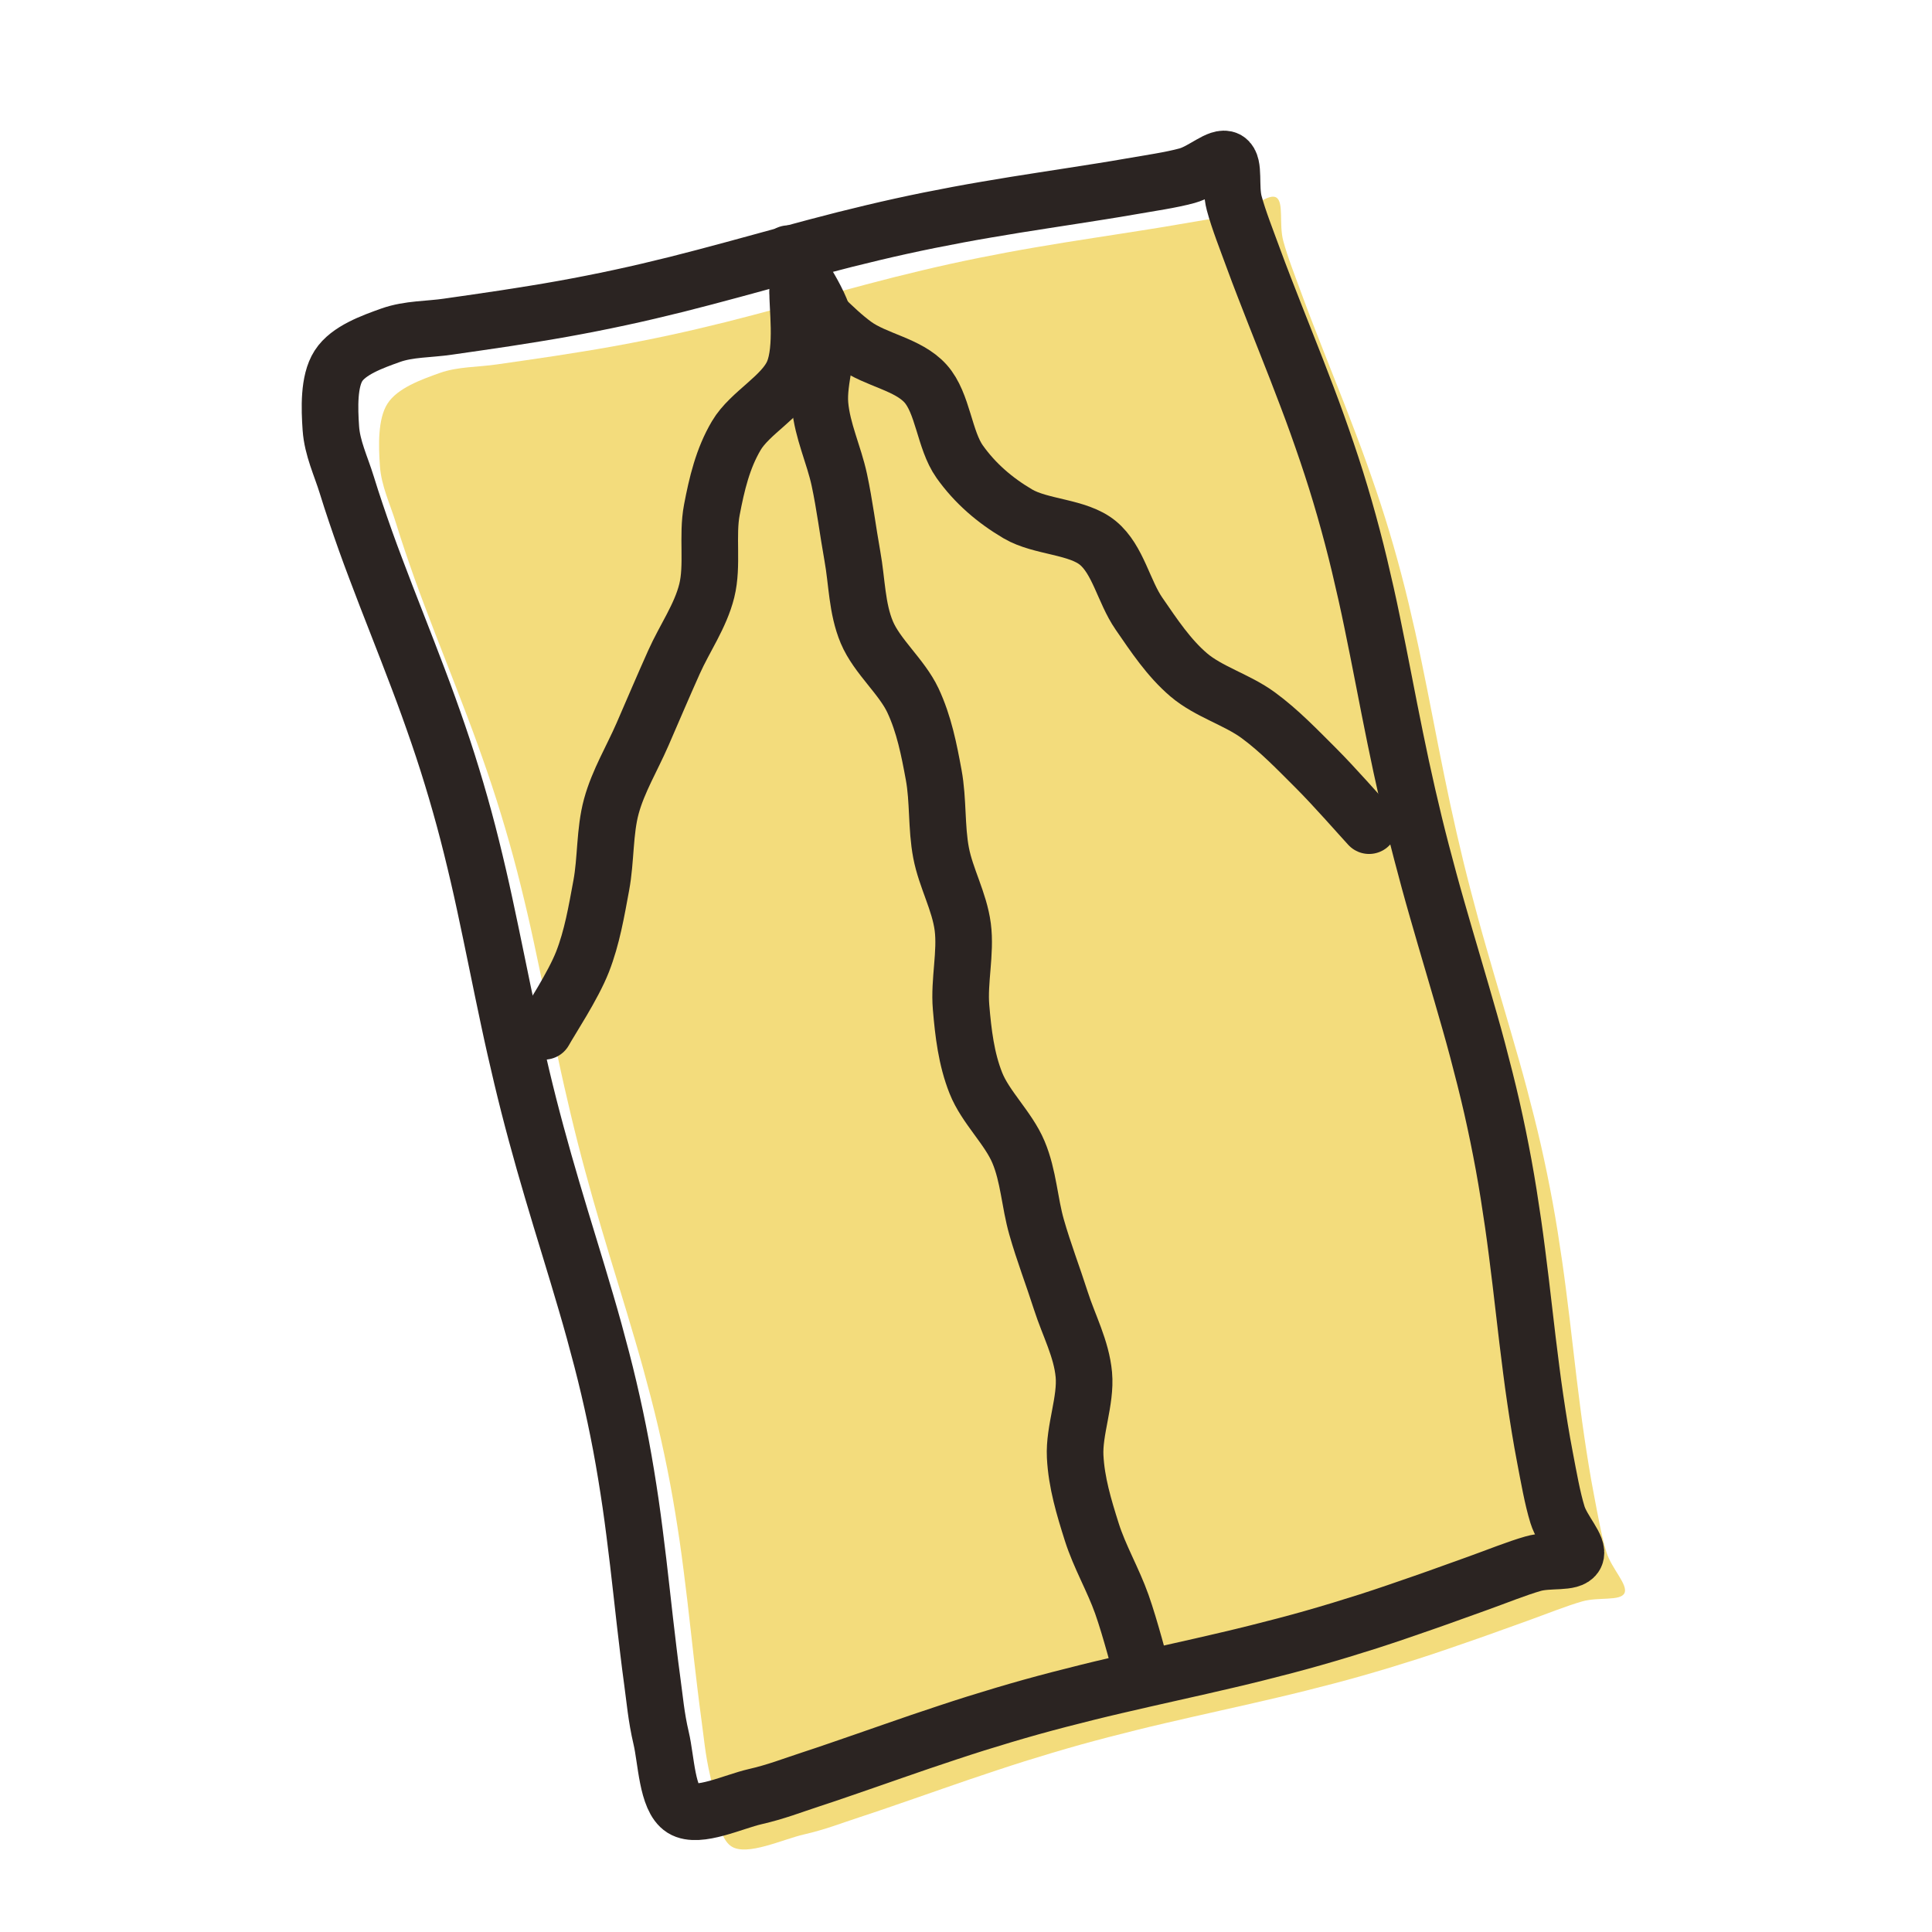
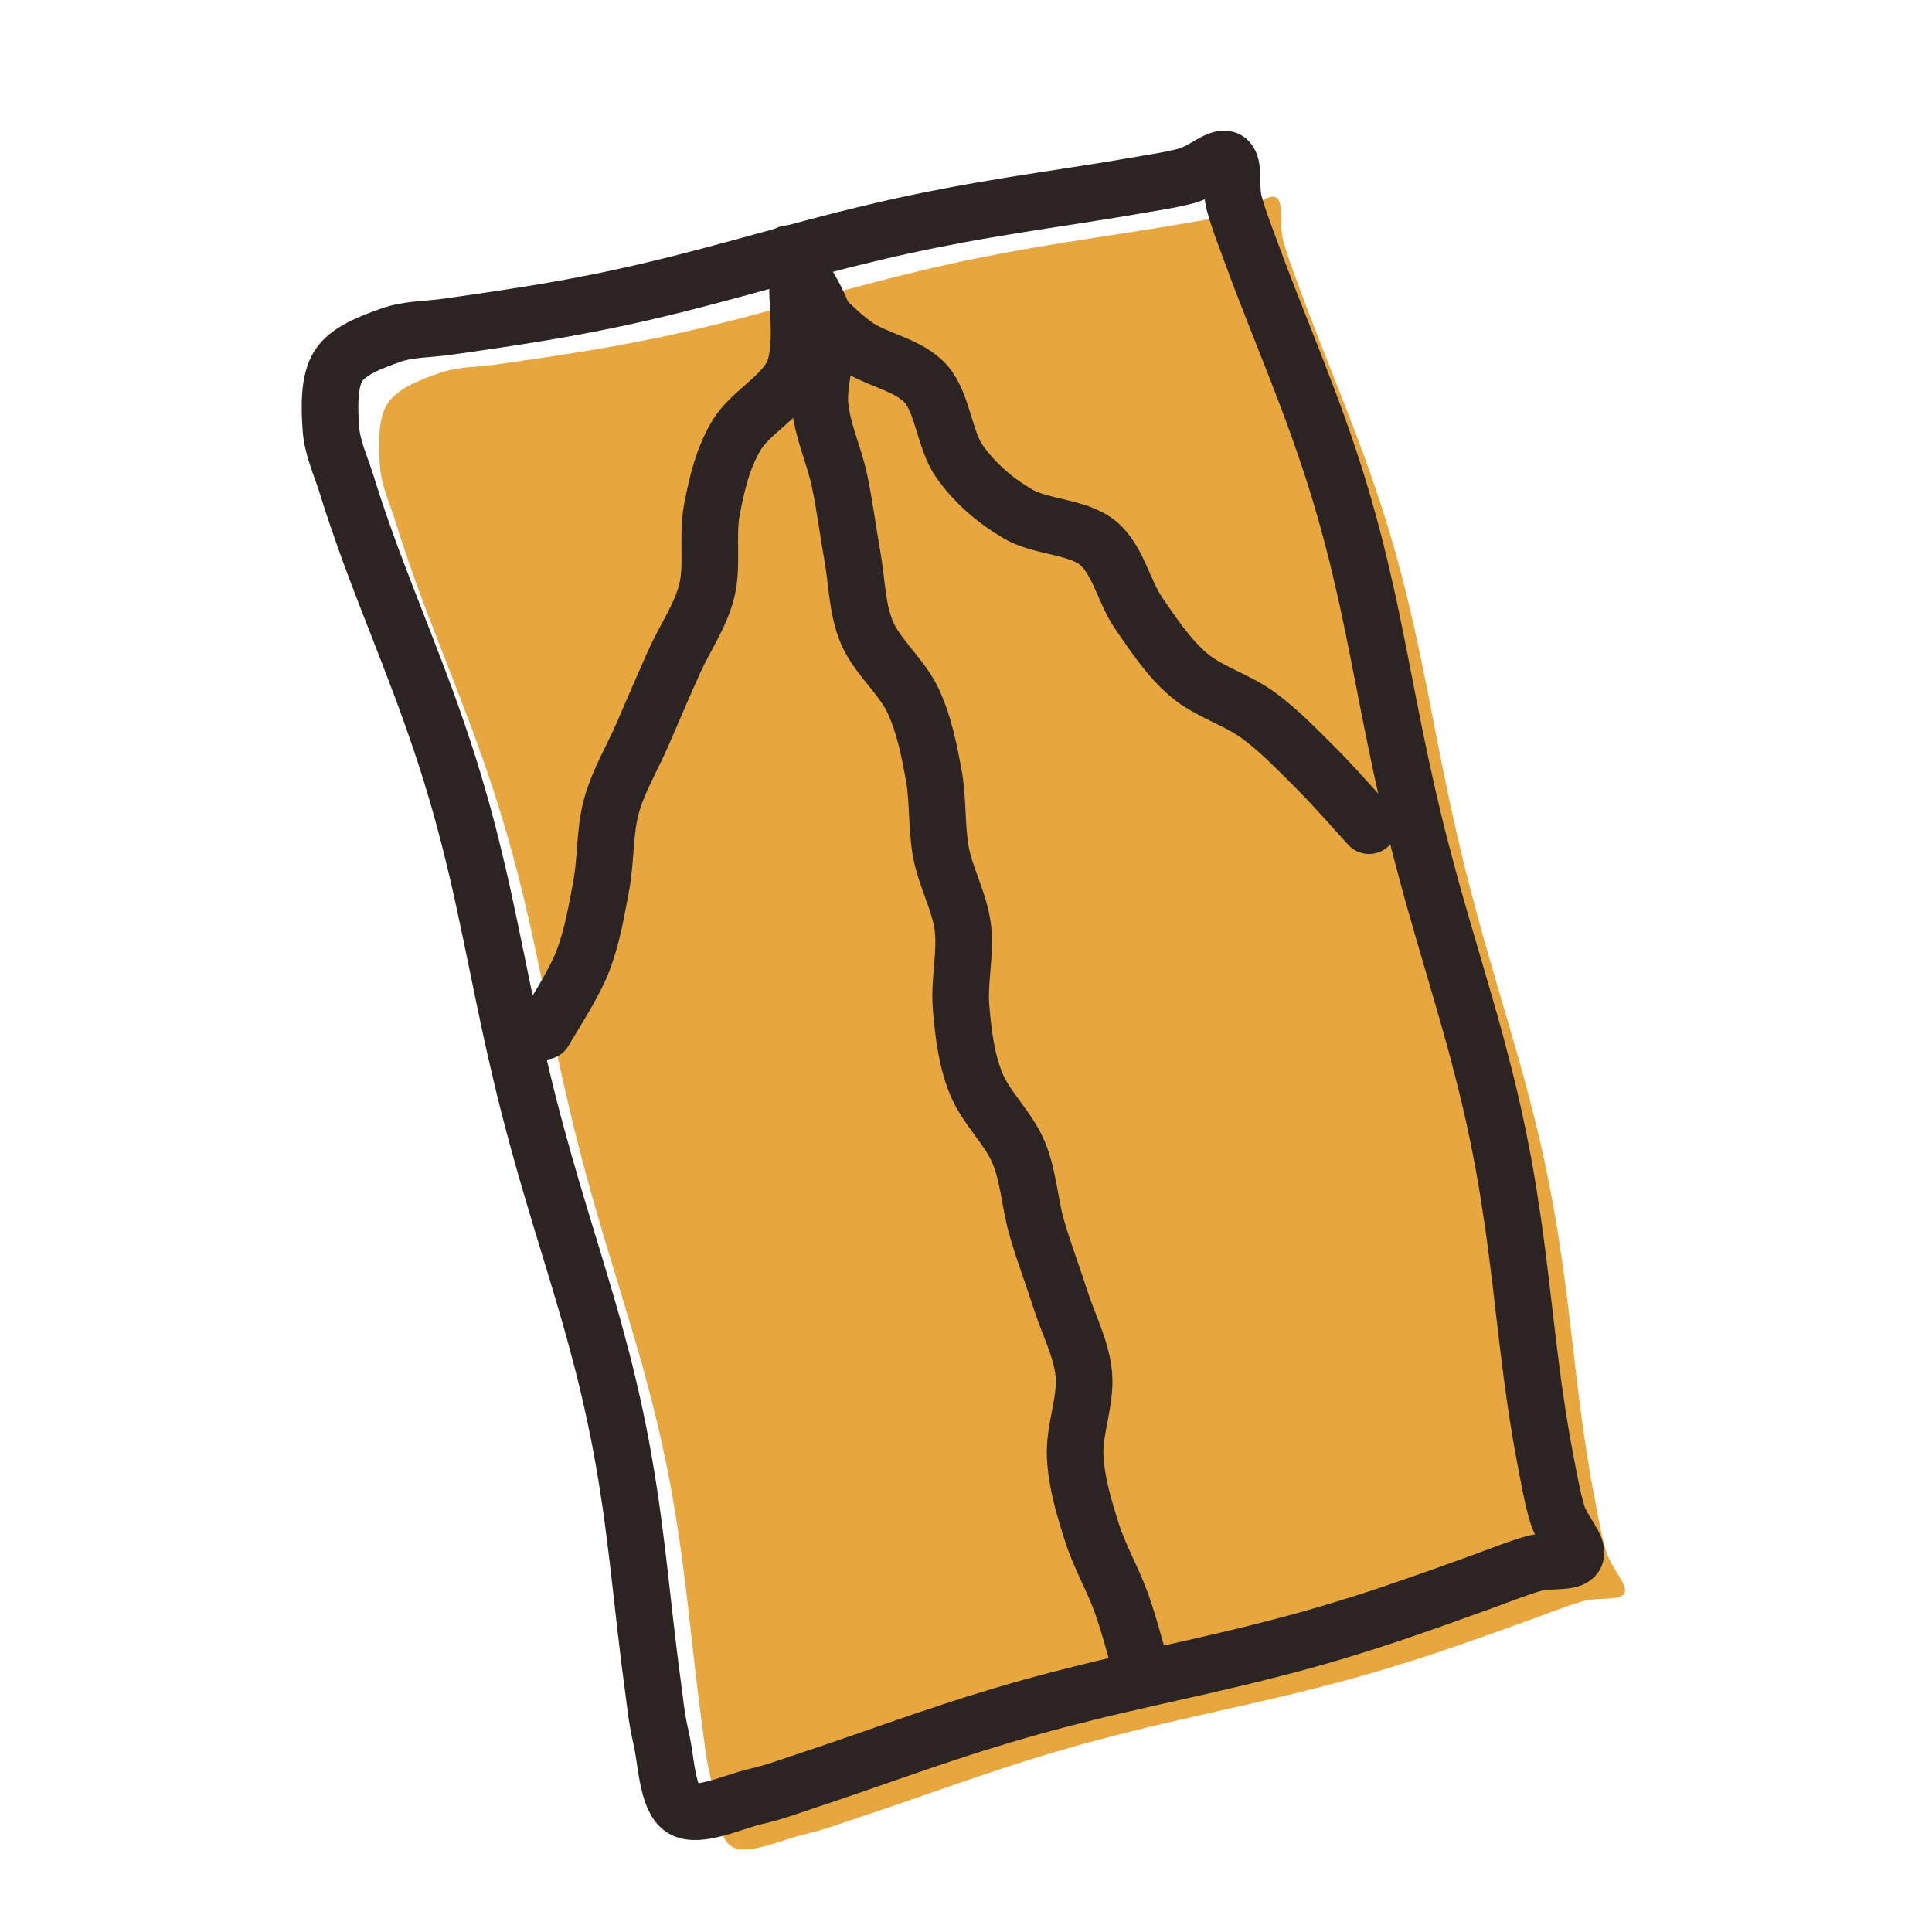
<svg xmlns="http://www.w3.org/2000/svg" viewBox="0 0 512 512" role="img" aria-label="Foothills Labs house-mark candidate: the sheet, jaunty: more tilt, looser line">
-   <path d="M 89.70 96.95 C 92.34 92.84 98.67 90.58 103.51 88.85 C 108.36 87.12 113.68 87.32 118.77 86.56 C 123.86 85.81 128.97 85.12 134.05 84.33 C 139.13 83.54 144.20 82.74 149.25 81.83 C 154.30 80.92 159.33 79.93 164.34 78.85 C 169.35 77.78 174.33 76.59 179.30 75.36 C 184.27 74.12 189.21 72.79 194.16 71.46 C 199.11 70.14 204.03 68.74 208.98 67.41 C 213.92 66.08 218.87 64.74 223.83 63.49 C 228.80 62.25 233.78 61.05 238.78 59.95 C 243.78 58.85 248.81 57.84 253.85 56.90 C 258.89 55.95 263.96 55.12 269.03 54.28 C 274.10 53.45 279.19 52.71 284.26 51.90 C 289.34 51.10 294.43 50.33 299.48 49.44 C 304.53 48.55 310.30 47.74 314.59 46.56 C 318.88 45.37 323.13 41.13 325.21 42.33 C 327.29 43.54 325.90 49.43 327.07 53.81 C 328.23 58.18 330.41 63.67 332.20 68.57 C 333.99 73.47 335.92 78.33 337.82 83.21 C 339.71 88.08 341.69 92.94 343.57 97.81 C 345.45 102.69 347.34 107.57 349.09 112.48 C 350.84 117.39 352.53 122.32 354.08 127.28 C 355.63 132.24 357.06 137.23 358.38 142.25 C 359.71 147.26 360.89 152.31 362.03 157.38 C 363.17 162.44 364.18 167.54 365.21 172.63 C 366.24 177.72 367.19 182.83 368.21 187.92 C 369.23 193.01 370.24 198.11 371.34 203.18 C 372.44 208.25 373.59 213.31 374.82 218.36 C 376.05 223.40 377.37 228.41 378.73 233.42 C 380.09 238.43 381.55 243.41 382.99 248.40 C 384.43 253.39 385.94 258.36 387.37 263.35 C 388.81 268.34 390.26 273.32 391.59 278.34 C 392.91 283.35 394.20 288.38 395.35 293.44 C 396.50 298.50 397.54 303.59 398.48 308.70 C 399.42 313.82 400.22 318.96 400.97 324.12 C 401.72 329.28 402.35 334.47 402.99 339.66 C 403.63 344.85 404.18 350.06 404.82 355.24 C 405.47 360.43 406.09 365.62 406.86 370.78 C 407.62 375.94 408.44 381.08 409.42 386.18 C 410.40 391.28 411.40 397.06 412.74 401.39 C 414.09 405.73 418.56 410.04 417.49 412.21 C 416.42 414.37 410.59 413.16 406.30 414.39 C 402.01 415.61 396.60 417.81 391.76 419.54 C 386.91 421.26 382.08 423.05 377.22 424.73 C 372.37 426.42 367.51 428.10 362.62 429.67 C 357.73 431.23 352.83 432.72 347.90 434.12 C 342.97 435.52 338.02 436.81 333.05 438.05 C 328.09 439.30 323.09 440.44 318.10 441.59 C 313.11 442.74 308.11 443.82 303.12 444.97 C 298.13 446.12 293.13 447.25 288.16 448.49 C 283.19 449.72 278.23 451.00 273.30 452.37 C 268.37 453.75 263.46 455.22 258.56 456.75 C 253.67 458.29 248.80 459.93 243.93 461.57 C 239.07 463.22 234.22 464.95 229.36 466.62 C 224.50 468.29 219.65 470.00 214.77 471.59 C 209.89 473.18 205.72 474.85 200.08 476.14 C 194.43 477.43 185.03 481.94 180.89 479.35 C 176.74 476.76 176.56 466.31 175.21 460.62 C 173.87 454.92 173.53 450.34 172.81 445.17 C 172.10 440.01 171.52 434.80 170.90 429.61 C 170.29 424.42 169.76 419.20 169.13 414.01 C 168.50 408.82 167.87 403.63 167.12 398.47 C 166.36 393.31 165.53 388.17 164.57 383.06 C 163.61 377.96 162.53 372.88 161.34 367.83 C 160.16 362.78 158.83 357.76 157.46 352.75 C 156.09 347.75 154.59 342.78 153.11 337.80 C 151.63 332.82 150.07 327.86 148.58 322.89 C 147.09 317.91 145.59 312.94 144.18 307.94 C 142.77 302.95 141.40 297.94 140.12 292.91 C 138.84 287.88 137.65 282.83 136.50 277.77 C 135.35 272.71 134.30 267.63 133.23 262.55 C 132.16 257.47 131.16 252.37 130.08 247.29 C 129.01 242.21 127.95 237.13 126.77 232.08 C 125.59 227.02 124.36 221.98 123.00 216.98 C 121.64 211.97 120.17 206.99 118.60 202.03 C 117.03 197.08 115.32 192.15 113.56 187.25 C 111.80 182.34 109.91 177.46 108.04 172.58 C 106.18 167.70 104.22 162.84 102.35 157.96 C 100.49 153.08 98.60 148.20 96.85 143.29 C 95.11 138.38 93.42 133.45 91.89 128.48 C 90.36 123.52 88.04 118.75 87.68 113.49 C 87.32 108.24 87.06 101.05 89.70 96.95 Z" fill="#F3DC7C" stroke="none" transform="translate(13 10)" />
+   <path d="M 89.70 96.95 C 92.34 92.84 98.67 90.58 103.51 88.85 C 108.36 87.12 113.68 87.32 118.77 86.56 C 123.86 85.81 128.97 85.12 134.05 84.33 C 139.13 83.54 144.20 82.74 149.25 81.83 C 154.30 80.92 159.33 79.93 164.34 78.85 C 169.35 77.78 174.33 76.59 179.30 75.36 C 184.27 74.12 189.21 72.79 194.16 71.46 C 199.11 70.14 204.03 68.74 208.98 67.41 C 213.92 66.08 218.87 64.74 223.83 63.49 C 228.80 62.25 233.78 61.05 238.78 59.95 C 243.78 58.85 248.81 57.84 253.85 56.90 C 258.89 55.95 263.96 55.12 269.03 54.28 C 274.10 53.45 279.19 52.71 284.26 51.90 C 289.34 51.10 294.43 50.33 299.48 49.44 C 304.53 48.55 310.30 47.74 314.59 46.56 C 318.88 45.37 323.13 41.13 325.21 42.33 C 327.29 43.54 325.90 49.43 327.07 53.81 C 328.23 58.18 330.41 63.67 332.20 68.57 C 333.99 73.47 335.92 78.33 337.82 83.21 C 339.71 88.08 341.69 92.94 343.57 97.81 C 345.45 102.69 347.34 107.57 349.09 112.48 C 350.84 117.39 352.53 122.32 354.08 127.28 C 355.63 132.24 357.06 137.23 358.38 142.25 C 359.71 147.26 360.89 152.31 362.03 157.38 C 363.17 162.44 364.18 167.54 365.21 172.63 C 366.24 177.72 367.19 182.83 368.21 187.92 C 369.23 193.01 370.24 198.11 371.34 203.18 C 372.44 208.25 373.59 213.31 374.82 218.36 C 376.05 223.40 377.37 228.41 378.73 233.42 C 380.09 238.43 381.55 243.41 382.99 248.40 C 384.43 253.39 385.94 258.36 387.37 263.35 C 388.81 268.34 390.26 273.32 391.59 278.34 C 392.91 283.35 394.20 288.38 395.35 293.44 C 396.50 298.50 397.54 303.59 398.48 308.70 C 399.42 313.82 400.22 318.96 400.97 324.12 C 401.72 329.28 402.35 334.47 402.99 339.66 C 403.63 344.85 404.18 350.06 404.82 355.24 C 405.47 360.43 406.09 365.62 406.86 370.78 C 407.62 375.94 408.44 381.08 409.42 386.18 C 410.40 391.28 411.40 397.06 412.74 401.39 C 414.09 405.73 418.56 410.04 417.49 412.21 C 416.42 414.37 410.59 413.16 406.30 414.39 C 402.01 415.61 396.60 417.81 391.76 419.54 C 386.91 421.26 382.08 423.05 377.22 424.73 C 372.37 426.42 367.51 428.10 362.62 429.67 C 357.73 431.23 352.83 432.72 347.90 434.12 C 342.97 435.52 338.02 436.81 333.05 438.05 C 328.09 439.30 323.09 440.44 318.10 441.59 C 313.11 442.74 308.11 443.82 303.12 444.97 C 298.13 446.12 293.13 447.25 288.16 448.49 C 283.19 449.72 278.23 451.00 273.30 452.37 C 268.37 453.75 263.46 455.22 258.56 456.75 C 253.67 458.29 248.80 459.93 243.93 461.57 C 239.07 463.22 234.22 464.95 229.36 466.62 C 224.50 468.29 219.65 470.00 214.77 471.59 C 209.89 473.18 205.72 474.85 200.08 476.14 C 194.43 477.43 185.03 481.94 180.89 479.35 C 176.74 476.76 176.56 466.31 175.21 460.62 C 173.87 454.92 173.53 450.34 172.81 445.17 C 172.10 440.01 171.52 434.80 170.90 429.61 C 170.29 424.42 169.76 419.20 169.13 414.01 C 168.50 408.82 167.87 403.63 167.12 398.47 C 166.36 393.31 165.53 388.17 164.57 383.06 C 163.61 377.96 162.53 372.88 161.34 367.83 C 160.16 362.78 158.83 357.76 157.46 352.75 C 156.09 347.75 154.59 342.78 153.11 337.80 C 151.63 332.82 150.07 327.86 148.58 322.89 C 147.09 317.91 145.59 312.94 144.18 307.94 C 142.77 302.95 141.40 297.94 140.12 292.91 C 138.84 287.88 137.65 282.83 136.50 277.77 C 135.35 272.71 134.30 267.63 133.23 262.55 C 132.16 257.47 131.16 252.37 130.08 247.29 C 129.01 242.21 127.95 237.13 126.77 232.08 C 125.59 227.02 124.36 221.98 123.00 216.98 C 121.64 211.97 120.17 206.99 118.60 202.03 C 117.03 197.08 115.32 192.15 113.56 187.25 C 111.80 182.34 109.91 177.46 108.04 172.58 C 106.18 167.70 104.22 162.84 102.35 157.96 C 100.49 153.08 98.60 148.20 96.85 143.29 C 95.11 138.38 93.42 133.45 91.89 128.48 C 90.36 123.52 88.04 118.75 87.68 113.49 C 87.32 108.24 87.06 101.05 89.70 96.95 Z" fill="#E7A63E" stroke="none" transform="translate(13 10)" />
  <g fill="none" stroke="#2B2422" stroke-width="15.0" stroke-linecap="round" stroke-linejoin="round">
    <path d="M 89.70 96.95 C 92.34 92.84 98.67 90.58 103.51 88.85 C 108.36 87.12 113.68 87.32 118.77 86.56 C 123.86 85.81 128.97 85.12 134.05 84.33 C 139.13 83.54 144.20 82.74 149.25 81.83 C 154.30 80.92 159.33 79.93 164.34 78.85 C 169.35 77.78 174.33 76.59 179.30 75.36 C 184.27 74.12 189.21 72.79 194.16 71.46 C 199.11 70.14 204.03 68.74 208.98 67.41 C 213.92 66.08 218.87 64.74 223.83 63.49 C 228.80 62.25 233.78 61.05 238.78 59.95 C 243.78 58.85 248.81 57.84 253.85 56.90 C 258.89 55.95 263.96 55.12 269.03 54.28 C 274.10 53.45 279.19 52.71 284.26 51.90 C 289.34 51.10 294.43 50.33 299.48 49.44 C 304.53 48.55 310.30 47.74 314.59 46.56 C 318.88 45.37 323.13 41.13 325.21 42.33 C 327.29 43.54 325.90 49.43 327.07 53.81 C 328.23 58.18 330.41 63.67 332.20 68.57 C 333.99 73.47 335.92 78.33 337.82 83.21 C 339.71 88.08 341.69 92.94 343.57 97.81 C 345.45 102.69 347.34 107.57 349.09 112.48 C 350.84 117.39 352.53 122.32 354.08 127.28 C 355.63 132.24 357.06 137.23 358.38 142.25 C 359.71 147.26 360.89 152.31 362.03 157.38 C 363.17 162.44 364.18 167.54 365.21 172.63 C 366.24 177.72 367.19 182.83 368.21 187.92 C 369.23 193.01 370.24 198.11 371.34 203.18 C 372.44 208.25 373.59 213.31 374.82 218.36 C 376.05 223.40 377.37 228.41 378.73 233.42 C 380.09 238.43 381.55 243.41 382.99 248.40 C 384.43 253.39 385.94 258.36 387.37 263.35 C 388.81 268.34 390.26 273.32 391.59 278.34 C 392.91 283.35 394.20 288.38 395.35 293.44 C 396.50 298.50 397.54 303.59 398.48 308.70 C 399.42 313.82 400.22 318.96 400.97 324.12 C 401.72 329.28 402.35 334.47 402.99 339.66 C 403.63 344.85 404.18 350.06 404.82 355.24 C 405.47 360.43 406.09 365.62 406.86 370.78 C 407.62 375.94 408.44 381.08 409.42 386.18 C 410.40 391.28 411.40 397.06 412.74 401.39 C 414.09 405.73 418.56 410.04 417.49 412.21 C 416.42 414.37 410.59 413.16 406.30 414.39 C 402.01 415.61 396.60 417.81 391.76 419.54 C 386.91 421.26 382.08 423.05 377.22 424.73 C 372.37 426.42 367.51 428.10 362.62 429.67 C 357.73 431.23 352.83 432.72 347.90 434.12 C 342.97 435.52 338.02 436.81 333.05 438.05 C 328.09 439.30 323.09 440.44 318.10 441.59 C 313.11 442.74 308.11 443.82 303.12 444.97 C 298.13 446.12 293.13 447.25 288.16 448.49 C 283.19 449.72 278.23 451.00 273.30 452.37 C 268.37 453.75 263.46 455.22 258.56 456.75 C 253.67 458.29 248.80 459.93 243.93 461.57 C 239.07 463.22 234.22 464.95 229.36 466.62 C 224.50 468.29 219.65 470.00 214.77 471.59 C 209.89 473.18 205.72 474.85 200.08 476.14 C 194.43 477.43 185.03 481.94 180.89 479.35 C 176.74 476.76 176.56 466.31 175.21 460.62 C 173.87 454.92 173.53 450.34 172.81 445.17 C 172.10 440.01 171.52 434.80 170.90 429.61 C 170.29 424.42 169.76 419.20 169.13 414.01 C 168.50 408.82 167.87 403.63 167.12 398.47 C 166.36 393.31 165.53 388.17 164.57 383.06 C 163.61 377.96 162.53 372.88 161.34 367.83 C 160.16 362.78 158.83 357.76 157.46 352.75 C 156.09 347.75 154.59 342.78 153.11 337.80 C 151.63 332.82 150.07 327.86 148.58 322.89 C 147.09 317.91 145.59 312.94 144.18 307.94 C 142.77 302.95 141.40 297.94 140.12 292.91 C 138.84 287.88 137.65 282.83 136.50 277.77 C 135.35 272.71 134.30 267.63 133.23 262.55 C 132.16 257.47 131.16 252.37 130.08 247.29 C 129.01 242.21 127.95 237.13 126.77 232.08 C 125.59 227.02 124.36 221.98 123.00 216.98 C 121.64 211.97 120.17 206.99 118.60 202.03 C 117.03 197.08 115.32 192.15 113.56 187.25 C 111.80 182.34 109.91 177.46 108.04 172.58 C 106.18 167.70 104.22 162.84 102.35 157.96 C 100.49 153.08 98.60 148.20 96.85 143.29 C 95.11 138.38 93.42 133.45 91.89 128.48 C 90.36 123.52 88.04 118.75 87.68 113.49 C 87.32 108.24 87.06 101.05 89.70 96.95 Z" />
    <path d="M 208.93 67.22 C 210.56 70.33 217.31 79.20 218.71 85.89 C 220.11 92.57 216.70 100.46 217.32 107.34 C 217.94 114.22 221.00 120.50 222.43 127.17 C 223.86 133.85 224.69 140.68 225.90 147.42 C 227.12 154.15 227.05 161.20 229.72 167.57 C 232.40 173.94 238.98 179.33 241.94 185.63 C 244.89 191.93 246.20 198.64 247.44 205.37 C 248.68 212.09 248.11 219.27 249.39 225.99 C 250.67 232.70 254.25 238.85 255.14 245.66 C 256.02 252.48 254.11 259.99 254.69 266.88 C 255.27 273.77 256.07 280.61 258.61 287.01 C 261.14 293.41 267.22 298.93 269.90 305.30 C 272.59 311.67 272.83 318.64 274.71 325.21 C 276.58 331.78 279.06 338.20 281.14 344.71 C 283.23 351.23 286.60 357.42 287.23 364.30 C 287.86 371.18 284.58 379.03 284.93 385.98 C 285.28 392.93 287.27 399.47 289.33 405.99 C 291.39 412.51 295.00 418.65 297.29 425.11 C 299.58 431.58 302.11 441.50 303.07 444.78" />
    <path d="M 211.41 77.16 C 211.21 80.74 212.92 92.28 210.21 98.66 C 207.50 105.04 198.73 109.34 195.14 115.42 C 191.54 121.49 189.96 128.25 188.65 135.11 C 187.34 141.97 188.97 149.83 187.30 156.56 C 185.62 163.30 181.43 169.17 178.60 175.50 C 175.76 181.84 173.05 188.21 170.29 194.57 C 167.53 200.93 163.85 206.98 162.02 213.66 C 160.20 220.34 160.62 227.79 159.34 234.66 C 158.07 241.53 156.90 248.43 154.38 254.88 C 151.86 261.32 145.92 270.24 144.23 273.31" />
    <path d="M 211.41 77.16 C 213.92 79.53 220.86 87.29 226.50 91.37 C 232.14 95.46 240.64 96.50 245.28 101.66 C 249.91 106.82 250.24 116.58 254.32 122.34 C 258.40 128.09 263.65 132.60 269.75 136.19 C 275.86 139.78 285.60 139.48 290.95 143.89 C 296.29 148.29 297.81 156.78 301.83 162.61 C 305.84 168.43 309.76 174.36 315.03 178.85 C 320.29 183.33 327.81 185.41 333.43 189.53 C 339.04 193.64 343.82 198.66 348.72 203.54 C 353.61 208.42 360.47 216.27 362.82 218.81" />
  </g>
</svg>
